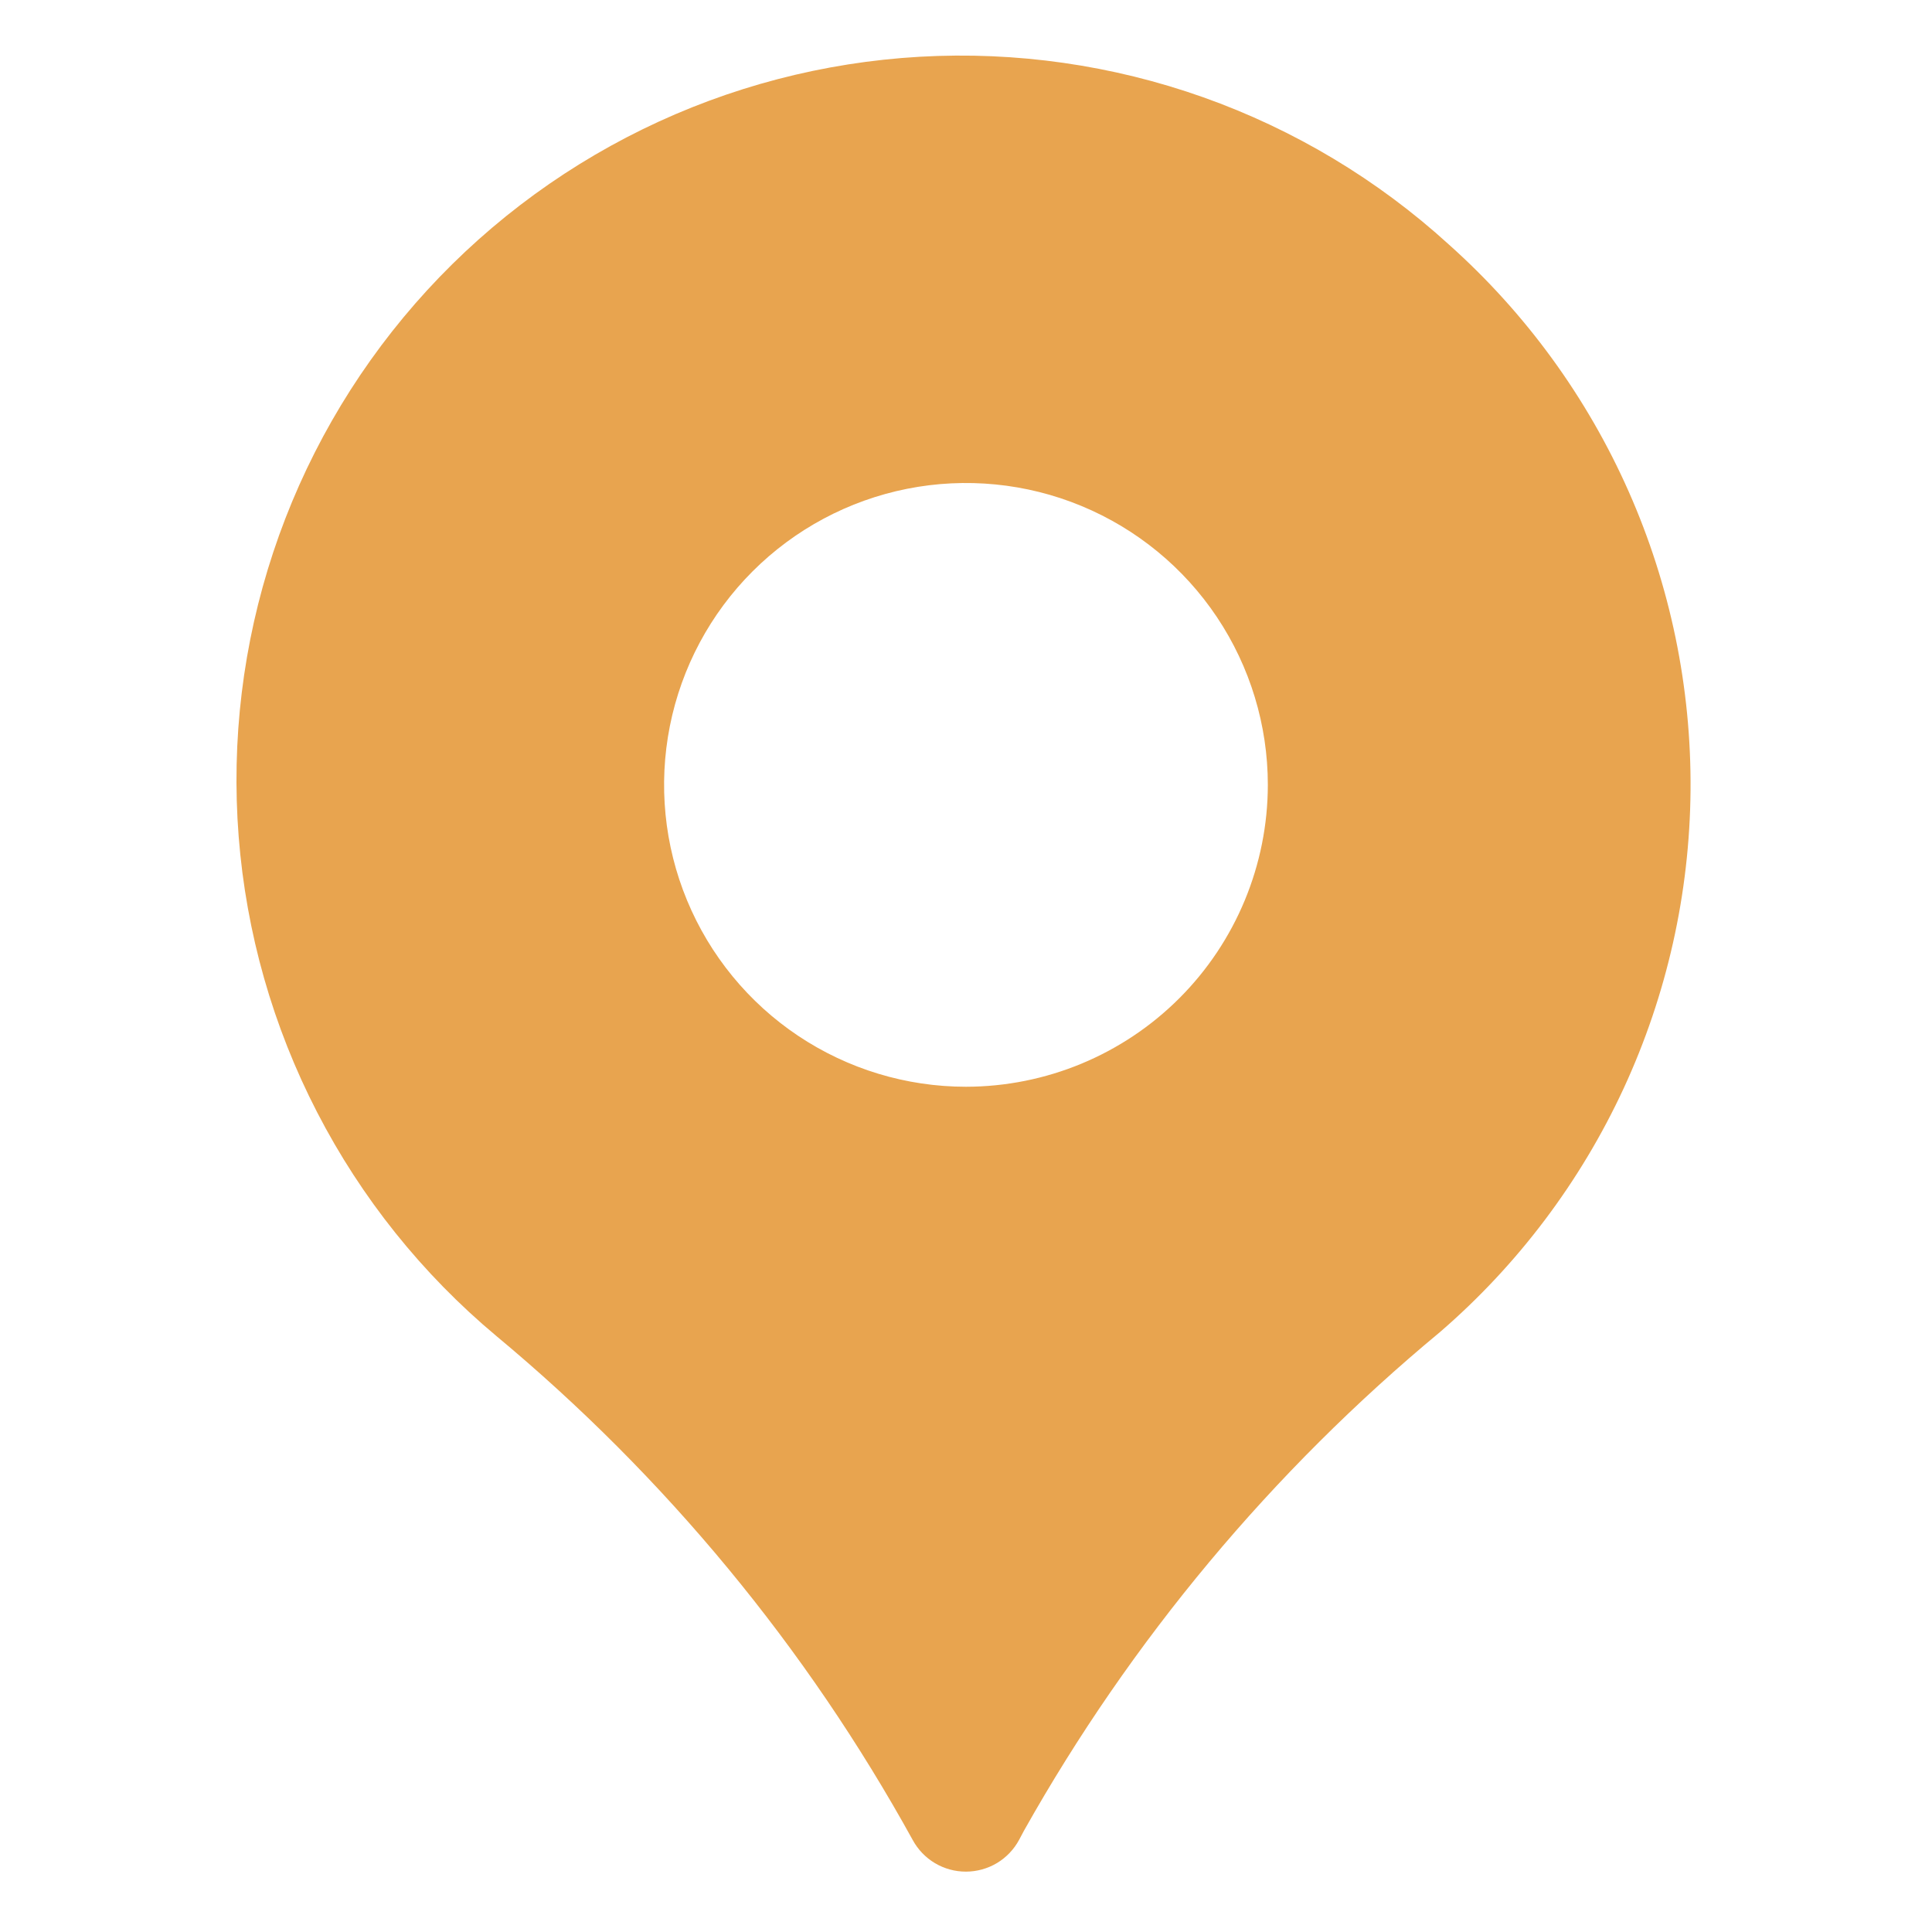
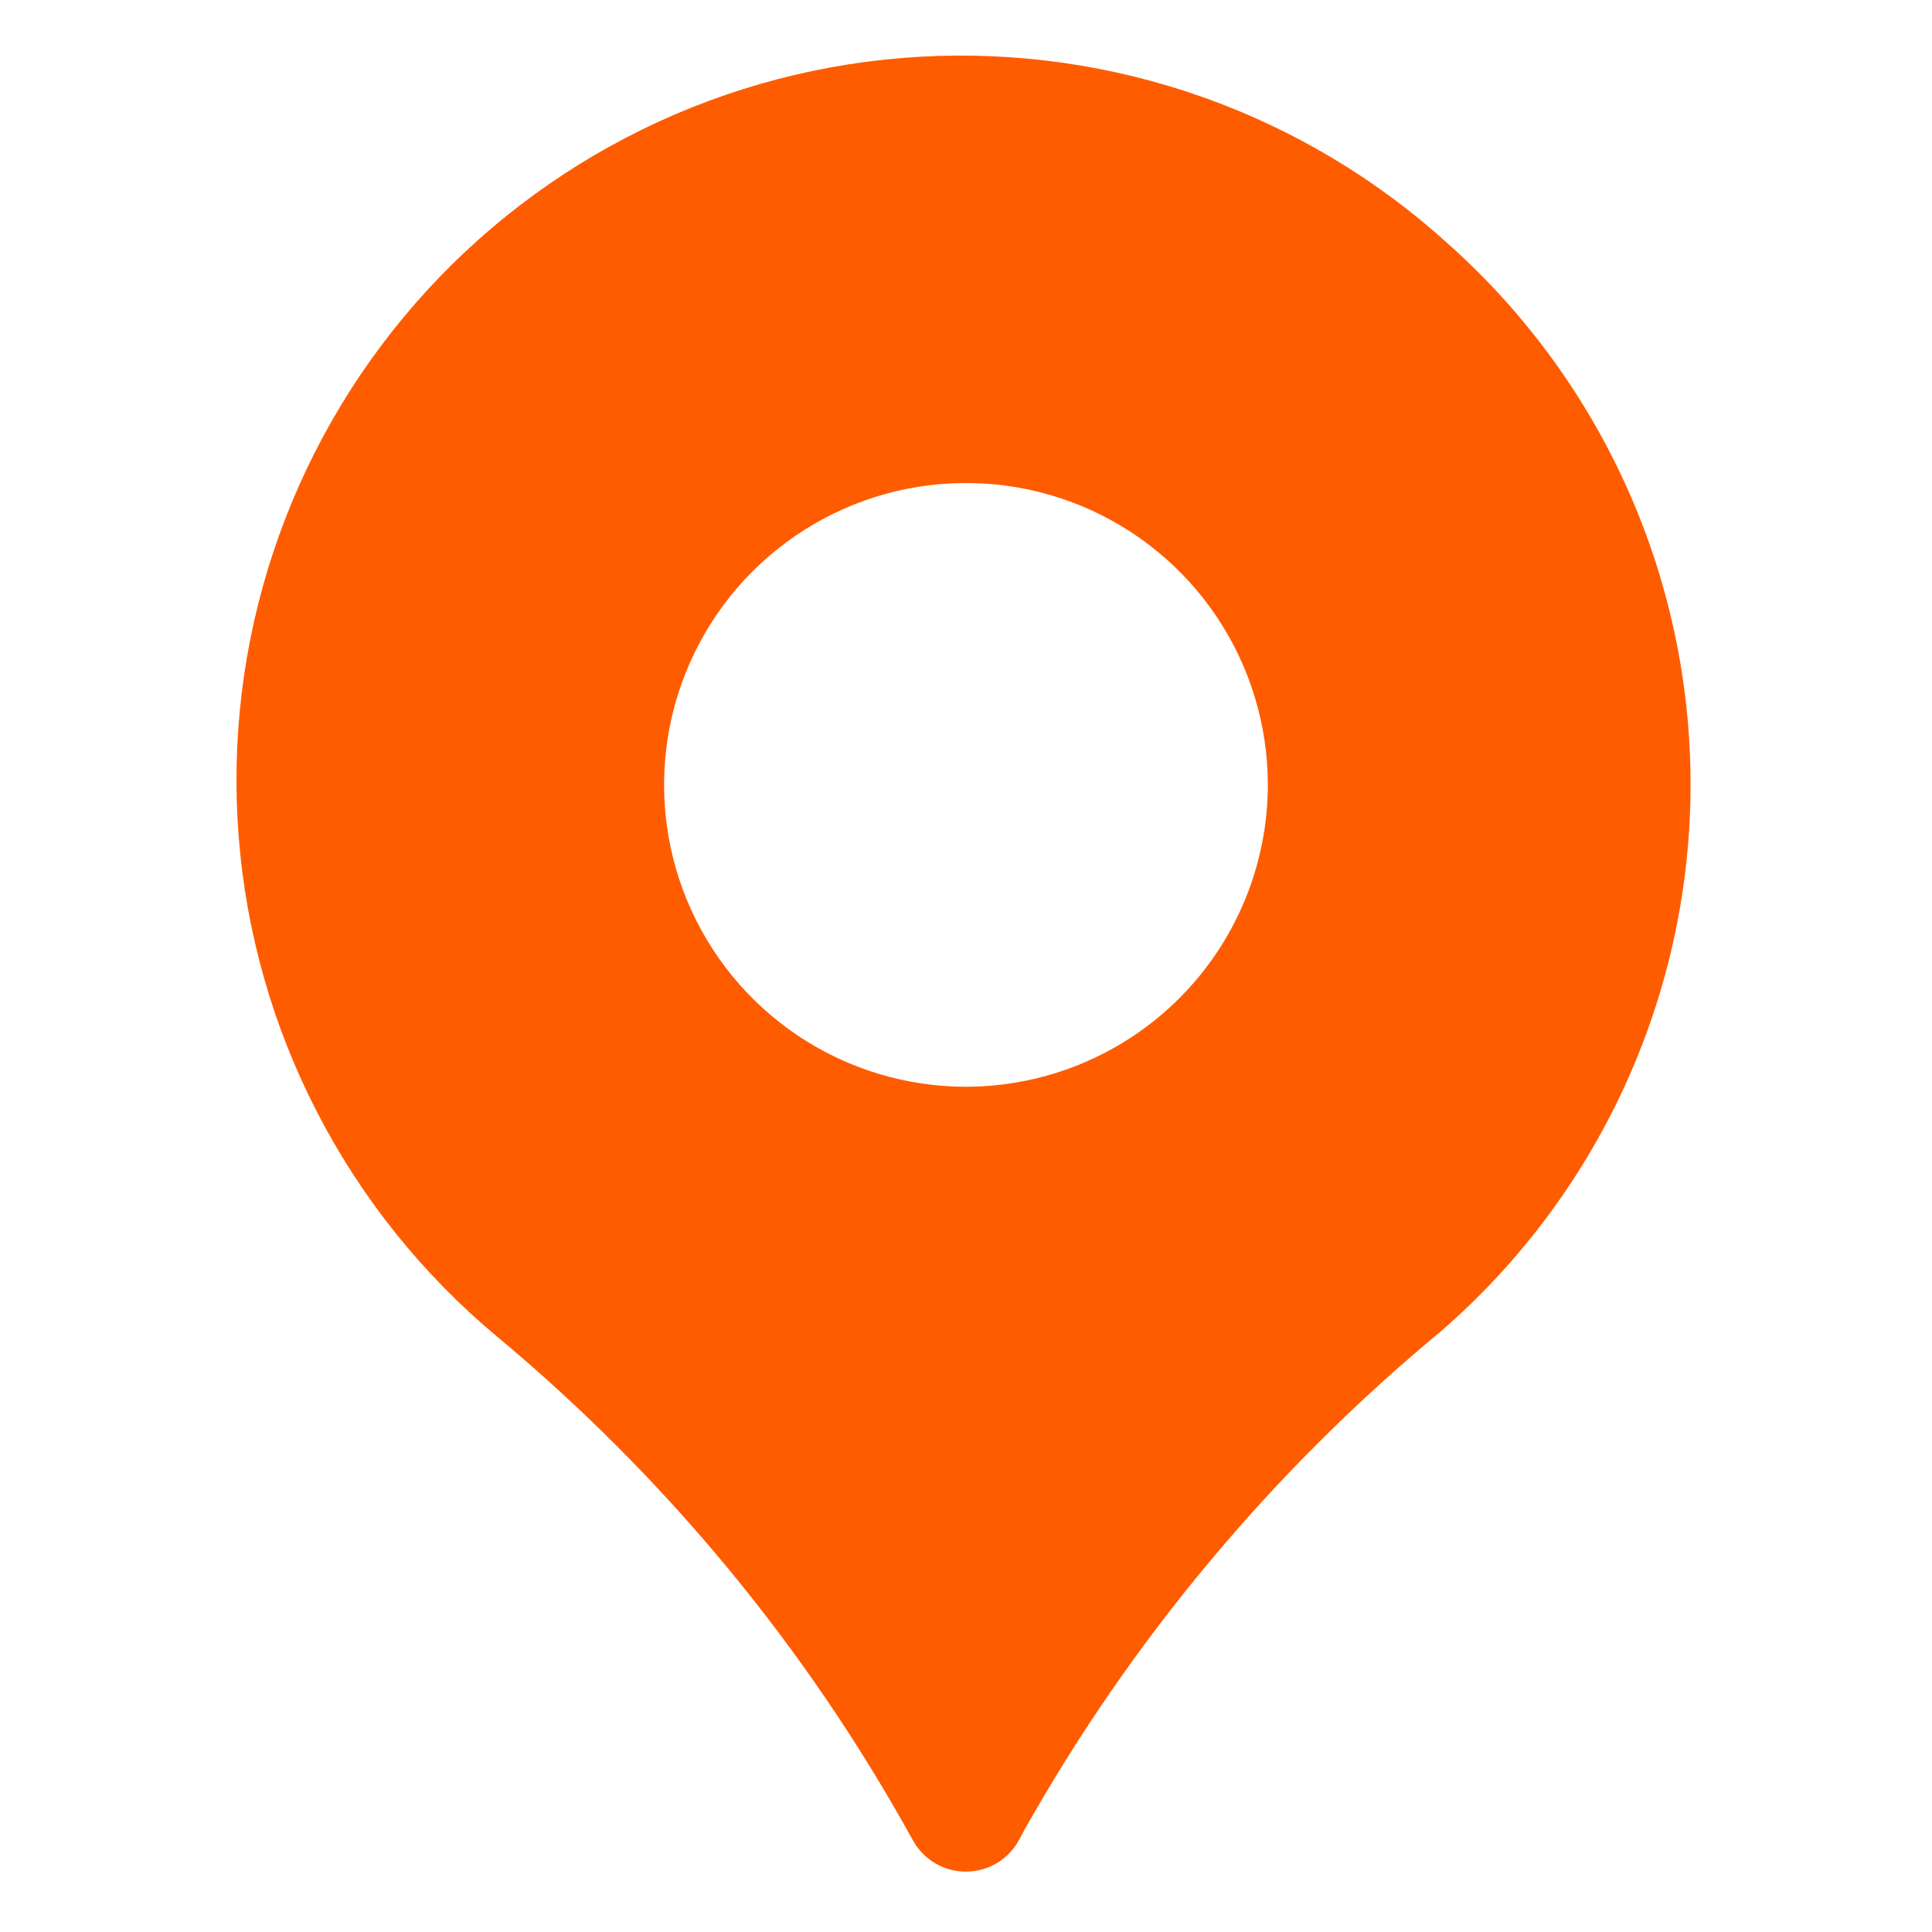
<svg xmlns="http://www.w3.org/2000/svg" width="48" height="48" viewBox="0 0 48 48" fill="none">
-   <path d="M35.999 6.077C34.228 4.463 32.153 3.219 29.895 2.417C27.637 1.616 25.242 1.274 22.85 1.41C20.458 1.547 18.117 2.159 15.965 3.212C13.813 4.265 11.892 5.737 10.316 7.542C8.741 9.347 7.541 11.448 6.788 13.722C6.034 15.997 5.743 18.398 5.93 20.787C6.117 23.176 6.779 25.503 7.878 27.632C8.976 29.762 10.488 31.65 12.326 33.188C16.527 36.681 20.038 40.929 22.676 45.714C22.805 45.952 22.996 46.151 23.229 46.29C23.462 46.428 23.728 46.501 23.999 46.5C24.27 46.5 24.535 46.426 24.768 46.288C25 46.149 25.191 45.949 25.319 45.711L25.442 45.48C28.099 40.753 31.602 36.555 35.777 33.094C37.712 31.423 39.267 29.357 40.341 27.037C41.414 24.716 41.98 22.193 42.001 19.636C42.022 17.079 41.498 14.547 40.463 12.209C39.428 9.871 37.906 7.78 35.999 6.077ZM23.999 27C22.516 27 21.066 26.56 19.832 25.736C18.599 24.912 17.638 23.741 17.07 22.37C16.502 21 16.354 19.492 16.643 18.037C16.933 16.582 17.647 15.246 18.696 14.197C19.745 13.148 21.081 12.434 22.536 12.144C23.991 11.855 25.499 12.003 26.869 12.571C28.24 13.139 29.411 14.1 30.235 15.333C31.059 16.567 31.499 18.017 31.499 19.5C31.497 21.488 30.706 23.395 29.3 24.801C27.894 26.207 25.987 26.998 23.999 27Z" fill="#E8A44F" />
+   <path d="M35.999 6.077C34.228 4.463 32.153 3.219 29.895 2.417C27.637 1.616 25.242 1.274 22.85 1.41C20.458 1.547 18.117 2.159 15.965 3.212C13.813 4.265 11.892 5.737 10.316 7.542C8.741 9.347 7.541 11.448 6.788 13.722C6.034 15.997 5.743 18.398 5.93 20.787C6.117 23.176 6.779 25.503 7.878 27.632C8.976 29.762 10.488 31.65 12.326 33.188C16.527 36.681 20.038 40.929 22.676 45.714C22.805 45.952 22.996 46.151 23.229 46.29C23.462 46.428 23.728 46.501 23.999 46.5C24.27 46.5 24.535 46.426 24.768 46.288C25 46.149 25.191 45.949 25.319 45.711L25.442 45.48C28.099 40.753 31.602 36.555 35.777 33.094C37.712 31.423 39.267 29.357 40.341 27.037C41.414 24.716 41.98 22.193 42.001 19.636C42.022 17.079 41.498 14.547 40.463 12.209C39.428 9.871 37.906 7.78 35.999 6.077ZM23.999 27C22.516 27 21.066 26.56 19.832 25.736C18.599 24.912 17.638 23.741 17.07 22.37C16.502 21 16.354 19.492 16.643 18.037C16.933 16.582 17.647 15.246 18.696 14.197C19.745 13.148 21.081 12.434 22.536 12.144C23.991 11.855 25.499 12.003 26.869 12.571C28.24 13.139 29.411 14.1 30.235 15.333C31.059 16.567 31.499 18.017 31.499 19.5C31.497 21.488 30.706 23.395 29.3 24.801C27.894 26.207 25.987 26.998 23.999 27Z" fill="#FF5C00" />
</svg>
